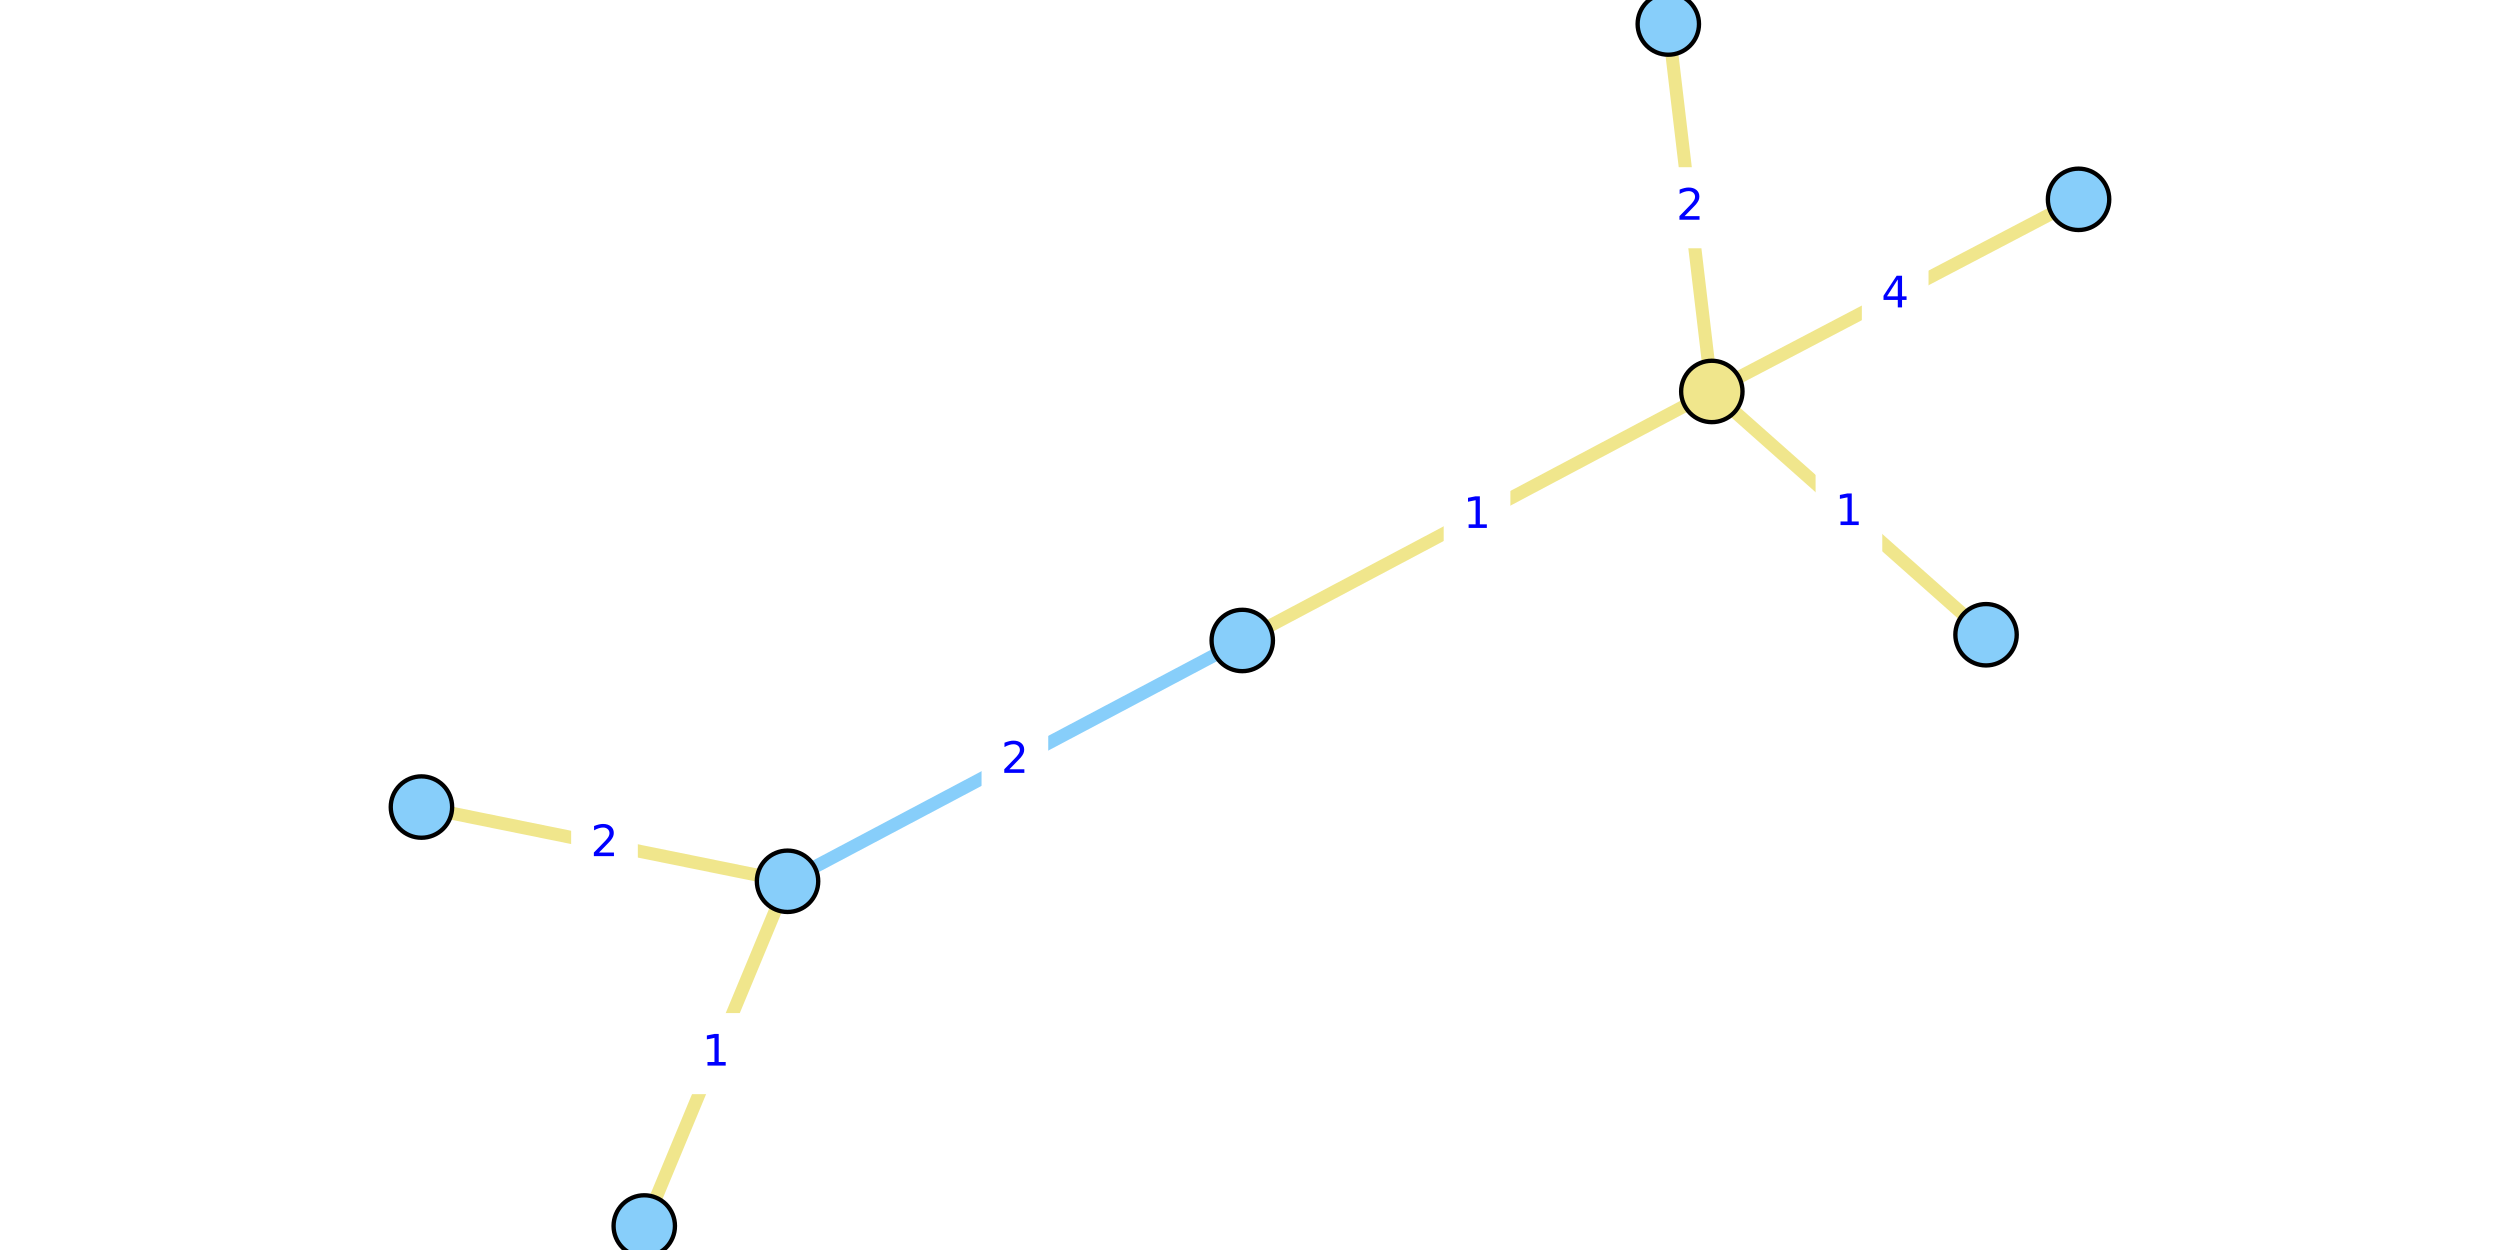
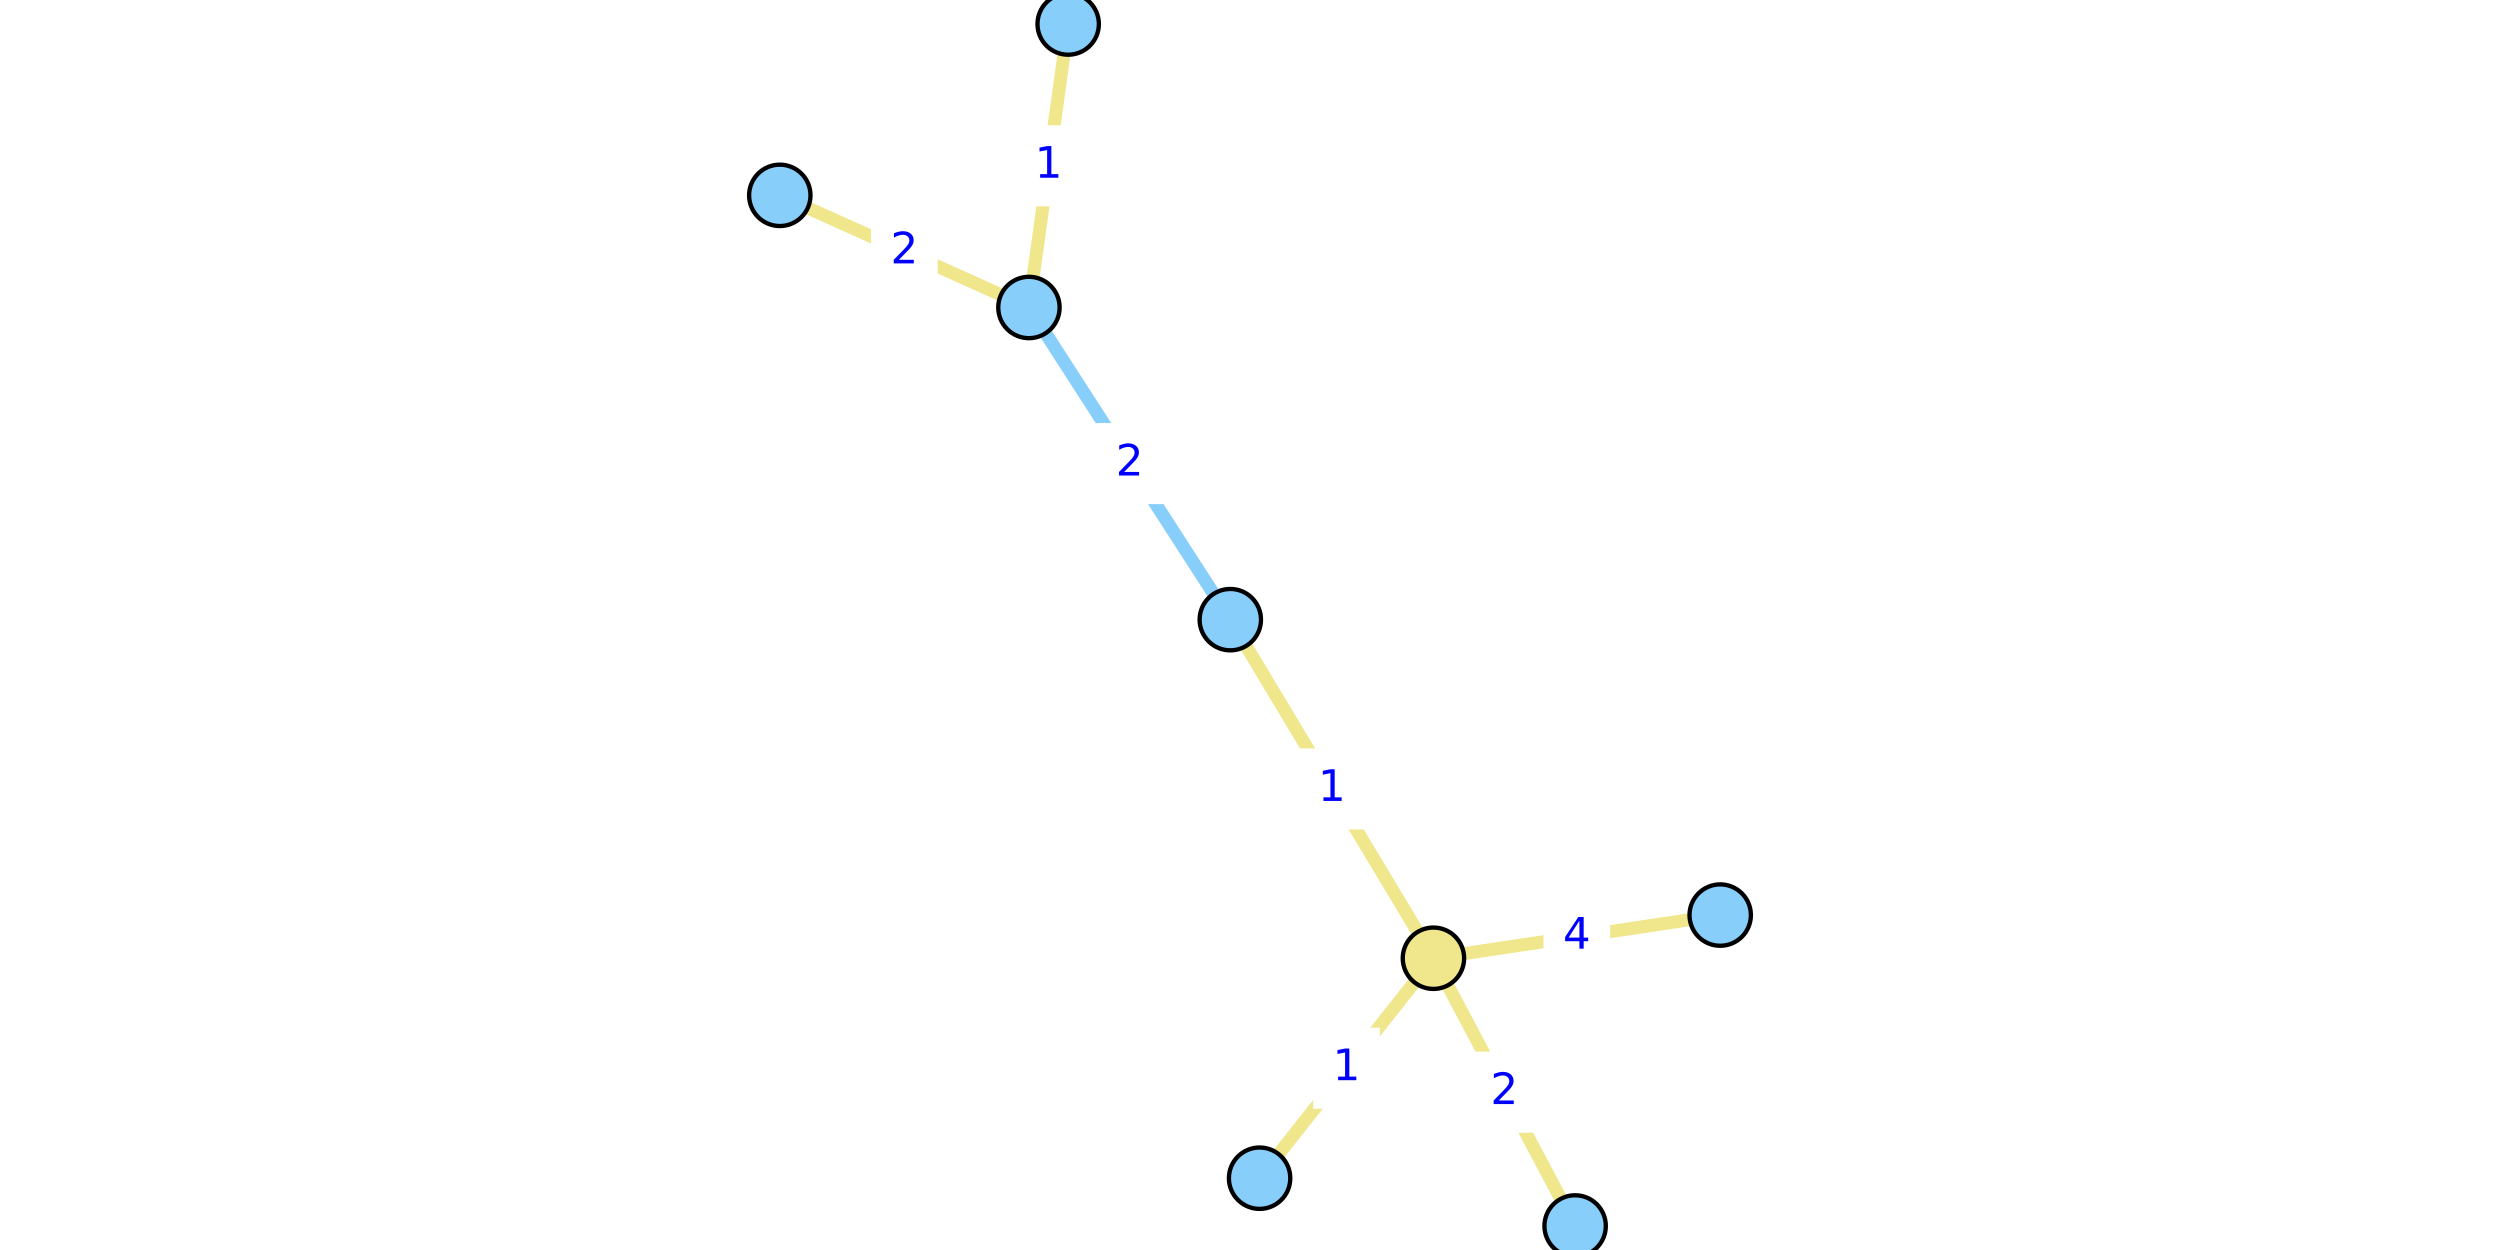
<svg xmlns="http://www.w3.org/2000/svg" xmlns:xlink="http://www.w3.org/1999/xlink" width="576pt" height="288pt" viewBox="0 0 576 288" version="1.1">
  <defs>
    <style type="text/css">*{stroke-linejoin: round; stroke-linecap: butt}</style>
  </defs>
  <g id="figure_1">
    <g id="patch_1">
      <path d="M 0 288  L 576 288  L 576 0  L 0 0  z " style="fill: #ffffff" />
    </g>
    <g id="axes_1">
      <g id="patch_2">
-         <path d="M 89.464 288  L 486.536 288  L 486.536 0  L 89.464 0  z " style="fill: #ffffff" />
+         <path d="M 175.333 288  L 400.667 288  L 400.667 0  L 175.333 0  z " style="fill: #ffffff" />
      </g>
      <g id="matplotlib.axis_1" />
      <g id="matplotlib.axis_2" />
      <g id="line2d_1">
-         <path d="M 181.448 203.047  L 286.216 147.566  " clip-path="url(#p7849a7ad6a)" style="fill: none; stroke: #87cefa; stroke-width: 3; stroke-linecap: square" />
+         <path d="M 237.067 70.845  L 283.462 142.768  " clip-path="url(#p606759811c)" style="fill: none; stroke: #87cefa; stroke-width: 3; stroke-linecap: square" />
      </g>
      <g id="line2d_2">
-         <path d="M 384.378 5.538  L 394.404 90.192  " clip-path="url(#p7849a7ad6a)" style="fill: none; stroke: #f0e68c; stroke-width: 3; stroke-linecap: square" />
+         <path d="M 362.909 282.462  L 330.263 220.779  " clip-path="url(#p606759811c)" style="fill: none; stroke: #f0e68c; stroke-width: 3; stroke-linecap: square" />
      </g>
      <g id="line2d_3">
-         <path d="M 478.9 45.925  L 394.404 90.192  " clip-path="url(#p7849a7ad6a)" style="fill: none; stroke: #f0e68c; stroke-width: 3; stroke-linecap: square" />
+         <path d="M 396.334 210.835  L 330.263 220.779  " clip-path="url(#p606759811c)" style="fill: none; stroke: #f0e68c; stroke-width: 3; stroke-linecap: square" />
      </g>
      <g id="line2d_4">
-         <path d="M 394.404 90.192  L 457.584 146.246  " clip-path="url(#p7849a7ad6a)" style="fill: none; stroke: #f0e68c; stroke-width: 3; stroke-linecap: square" />
+         <path d="M 330.263 220.779  L 290.212 271.457  " clip-path="url(#p606759811c)" style="fill: none; stroke: #f0e68c; stroke-width: 3; stroke-linecap: square" />
      </g>
      <g id="line2d_5">
-         <path d="M 394.404 90.192  L 286.216 147.566  " clip-path="url(#p7849a7ad6a)" style="fill: none; stroke: #f0e68c; stroke-width: 3; stroke-linecap: square" />
+         <path d="M 330.263 220.779  L 283.462 142.768  " clip-path="url(#p606759811c)" style="fill: none; stroke: #f0e68c; stroke-width: 3; stroke-linecap: square" />
      </g>
      <g id="line2d_6">
-         <path d="M 148.438 282.462  L 181.448 203.047  " clip-path="url(#p7849a7ad6a)" style="fill: none; stroke: #f0e68c; stroke-width: 3; stroke-linecap: square" />
+         <path d="M 246.109 5.538  L 237.067 70.845  " clip-path="url(#p606759811c)" style="fill: none; stroke: #f0e68c; stroke-width: 3; stroke-linecap: square" />
      </g>
      <g id="line2d_7">
-         <path d="M 181.448 203.047  L 97.1 185.946  " clip-path="url(#p7849a7ad6a)" style="fill: none; stroke: #f0e68c; stroke-width: 3; stroke-linecap: square" />
+         <path d="M 237.067 70.845  L 179.666 45.009  " clip-path="url(#p606759811c)" style="fill: none; stroke: #f0e68c; stroke-width: 3; stroke-linecap: square" />
      </g>
      <g id="text_1">
        <g id="patch_3">
-           <path d="M 226.651 184.146  L 241.013 184.146  L 241.013 166.467  L 226.651 166.467  z " style="fill: #ffffff; stroke: #ffffff; stroke-linejoin: miter" />
+           <path d="M 253.083 115.646  L 267.446 115.646  L 267.446 97.968  L 253.083 97.968  z " style="fill: #ffffff; stroke: #ffffff; stroke-linejoin: miter" />
        </g>
-         <g style="fill: #0000ff" transform="translate(230.6508 178.0658)scale(0.1 -0.1)">
+         <g style="fill: #0000ff" transform="translate(257.0832 109.566)scale(0.1 -0.1)">
          <defs>
            <path id="DejaVuSans-32" d="M 1228 531  L 3431 531  L 3431 0  L 469 0  L 469 531  Q 828 903 1448 1529  Q 2069 2156 2228 2338  Q 2531 2678 2651 2914  Q 2772 3150 2772 3378  Q 2772 3750 2511 3984  Q 2250 4219 1831 4219  Q 1534 4219 1204 4116  Q 875 4013 500 3803  L 500 4441  Q 881 4594 1212 4672  Q 1544 4750 1819 4750  Q 2544 4750 2975 4387  Q 3406 4025 3406 3419  Q 3406 3131 3298 2873  Q 3191 2616 2906 2266  Q 2828 2175 2409 1742  Q 1991 1309 1228 531  z " transform="scale(0.015625)" />
          </defs>
          <use xlink:href="#DejaVuSans-32" />
        </g>
      </g>
      <g id="text_2">
        <g id="patch_4">
-           <path d="M 382.21 56.704  L 396.573 56.704  L 396.573 39.026  L 382.21 39.026  z " style="fill: #ffffff; stroke: #ffffff; stroke-linejoin: miter" />
+           <path d="M 339.405 260.459  L 353.768 260.459  L 353.768 242.781  L 339.405 242.781  z " style="fill: #ffffff; stroke: #ffffff; stroke-linejoin: miter" />
        </g>
-         <g style="fill: #0000ff" transform="translate(386.2101 50.62443)scale(0.1 -0.1)">
+         <g style="fill: #0000ff" transform="translate(343.405 254.3795)scale(0.1 -0.1)">
          <use xlink:href="#DejaVuSans-32" />
        </g>
      </g>
      <g id="text_3">
        <g id="patch_5">
-           <path d="M 429.471 76.897  L 443.833 76.897  L 443.833 59.219  L 429.471 59.219  z " style="fill: #ffffff; stroke: #ffffff; stroke-linejoin: miter" />
+           <path d="M 356.117 224.646  L 370.48 224.646  L 370.48 206.968  L 356.117 206.968  z " style="fill: #ffffff; stroke: #ffffff; stroke-linejoin: miter" />
        </g>
-         <g style="fill: #0000ff" transform="translate(433.4709 70.81779)scale(0.1 -0.1)">
+         <g style="fill: #0000ff" transform="translate(360.1173 218.5664)scale(0.1 -0.1)">
          <defs>
            <path id="DejaVuSans-34" d="M 2419 4116  L 825 1625  L 2419 1625  L 2419 4116  z M 2253 4666  L 3047 4666  L 3047 1625  L 3713 1625  L 3713 1100  L 3047 1100  L 3047 0  L 2419 0  L 2419 1100  L 313 1100  L 313 1709  L 2253 4666  z " transform="scale(0.015625)" />
          </defs>
          <use xlink:href="#DejaVuSans-34" />
        </g>
      </g>
      <g id="text_4">
        <g id="patch_6">
-           <path d="M 418.813 127.058  L 433.175 127.058  L 433.175 109.38  L 418.813 109.38  z " style="fill: #ffffff; stroke: #ffffff; stroke-linejoin: miter" />
+           <path d="M 303.056 254.957  L 317.419 254.957  L 317.419 237.279  L 303.056 237.279  z " style="fill: #ffffff; stroke: #ffffff; stroke-linejoin: miter" />
        </g>
-         <g style="fill: #0000ff" transform="translate(422.8127 120.9781)scale(0.1 -0.1)">
+         <g style="fill: #0000ff" transform="translate(307.0561 248.8771)scale(0.1 -0.1)">
          <defs>
            <path id="DejaVuSans-31" d="M 794 531  L 1825 531  L 1825 4091  L 703 3866  L 703 4441  L 1819 4666  L 2450 4666  L 2450 531  L 3481 531  L 3481 0  L 794 0  L 794 531  z " transform="scale(0.015625)" />
          </defs>
          <use xlink:href="#DejaVuSans-31" />
        </g>
      </g>
      <g id="text_5">
        <g id="patch_7">
-           <path d="M 333.129 127.718  L 347.491 127.718  L 347.491 110.04  L 333.129 110.04  z " style="fill: #ffffff; stroke: #ffffff; stroke-linejoin: miter" />
+           <path d="M 299.682 190.612  L 314.044 190.612  L 314.044 172.934  L 299.682 172.934  z " style="fill: #ffffff; stroke: #ffffff; stroke-linejoin: miter" />
        </g>
-         <g style="fill: #0000ff" transform="translate(337.1288 121.6381)scale(0.1 -0.1)">
+         <g style="fill: #0000ff" transform="translate(303.6815 184.5328)scale(0.1 -0.1)">
          <use xlink:href="#DejaVuSans-31" />
        </g>
      </g>
      <g id="text_6">
        <g id="patch_8">
-           <path d="M 157.762 251.593  L 172.124 251.593  L 172.124 233.915  L 157.762 233.915  z " style="fill: #ffffff; stroke: #ffffff; stroke-linejoin: miter" />
+           <path d="M 234.406 47.031  L 248.769 47.031  L 248.769 29.353  L 234.406 29.353  z " style="fill: #ffffff; stroke: #ffffff; stroke-linejoin: miter" />
        </g>
-         <g style="fill: #0000ff" transform="translate(161.7618 245.5137)scale(0.1 -0.1)">
+         <g style="fill: #0000ff" transform="translate(238.4064 40.9511)scale(0.1 -0.1)">
          <use xlink:href="#DejaVuSans-31" />
        </g>
      </g>
      <g id="text_7">
        <g id="patch_9">
-           <path d="M 132.093 203.336  L 146.455 203.336  L 146.455 185.657  L 132.093 185.657  z " style="fill: #ffffff; stroke: #ffffff; stroke-linejoin: miter" />
+           <path d="M 201.185 66.766  L 215.548 66.766  L 215.548 49.088  L 201.185 49.088  z " style="fill: #ffffff; stroke: #ffffff; stroke-linejoin: miter" />
        </g>
-         <g style="fill: #0000ff" transform="translate(136.0928 197.2559)scale(0.1 -0.1)">
+         <g style="fill: #0000ff" transform="translate(205.185 60.68621)scale(0.1 -0.1)">
          <use xlink:href="#DejaVuSans-32" />
        </g>
      </g>
      <g id="PathCollection_1">
        <defs>
-           <path id="C0_0_49c45c2ee5" d="M 0 7.071  C 1.875 7.071 3.674 6.326 5 5  C 6.326 3.674 7.071 1.875 7.071 -0  C 7.071 -1.875 6.326 -3.674 5 -5  C 3.674 -6.326 1.875 -7.071 0 -7.071  C -1.875 -7.071 -3.674 -6.326 -5 -5  C -6.326 -3.674 -7.071 -1.875 -7.071 0  C -7.071 1.875 -6.326 3.674 -5 5  C -3.674 6.326 -1.875 7.071 0 7.071  z " />
+           <path id="C0_0_2083ebd797" d="M 0 7.071  C 1.875 7.071 3.674 6.326 5 5  C 6.326 3.674 7.071 1.875 7.071 -0  C 7.071 -1.875 6.326 -3.674 5 -5  C 3.674 -6.326 1.875 -7.071 0 -7.071  C -1.875 -7.071 -3.674 -6.326 -5 -5  C -6.326 -3.674 -7.071 -1.875 -7.071 0  C -7.071 1.875 -6.326 3.674 -5 5  C -3.674 6.326 -1.875 7.071 0 7.071  z " />
        </defs>
-         <use xlink:href="#C0_0_49c45c2ee5" x="384.378" y="5.538" style="fill: #87cefa; stroke: #000000" />
-         <use xlink:href="#C0_0_49c45c2ee5" x="478.9" y="45.925" style="fill: #87cefa; stroke: #000000" />
-         <use xlink:href="#C0_0_49c45c2ee5" x="148.438" y="282.462" style="fill: #87cefa; stroke: #000000" />
-         <use xlink:href="#C0_0_49c45c2ee5" x="181.448" y="203.047" style="fill: #87cefa; stroke: #000000" />
-         <use xlink:href="#C0_0_49c45c2ee5" x="457.584" y="146.246" style="fill: #87cefa; stroke: #000000" />
-         <use xlink:href="#C0_0_49c45c2ee5" x="286.216" y="147.566" style="fill: #87cefa; stroke: #000000" />
-         <use xlink:href="#C0_0_49c45c2ee5" x="97.1" y="185.946" style="fill: #87cefa; stroke: #000000" />
-         <use xlink:href="#C0_0_49c45c2ee5" x="394.404" y="90.192" style="fill: #f0e68c; stroke: #000000" />
+         <use xlink:href="#C0_0_2083ebd797" x="362.909" y="282.462" style="fill: #87cefa; stroke: #000000" />
+         <use xlink:href="#C0_0_2083ebd797" x="396.334" y="210.835" style="fill: #87cefa; stroke: #000000" />
+         <use xlink:href="#C0_0_2083ebd797" x="246.109" y="5.538" style="fill: #87cefa; stroke: #000000" />
+         <use xlink:href="#C0_0_2083ebd797" x="237.067" y="70.845" style="fill: #87cefa; stroke: #000000" />
+         <use xlink:href="#C0_0_2083ebd797" x="290.212" y="271.457" style="fill: #87cefa; stroke: #000000" />
+         <use xlink:href="#C0_0_2083ebd797" x="283.462" y="142.768" style="fill: #87cefa; stroke: #000000" />
+         <use xlink:href="#C0_0_2083ebd797" x="179.666" y="45.009" style="fill: #87cefa; stroke: #000000" />
+         <use xlink:href="#C0_0_2083ebd797" x="330.263" y="220.779" style="fill: #f0e68c; stroke: #000000" />
      </g>
    </g>
  </g>
  <defs>
-     <clipPath id="p7849a7ad6a">
-       <rect x="89.464" y="0" width="397.072" height="288" />
+     <clipPath id="p606759811c">
+       <rect x="175.333" y="0" width="225.335" height="288" />
    </clipPath>
  </defs>
</svg>
